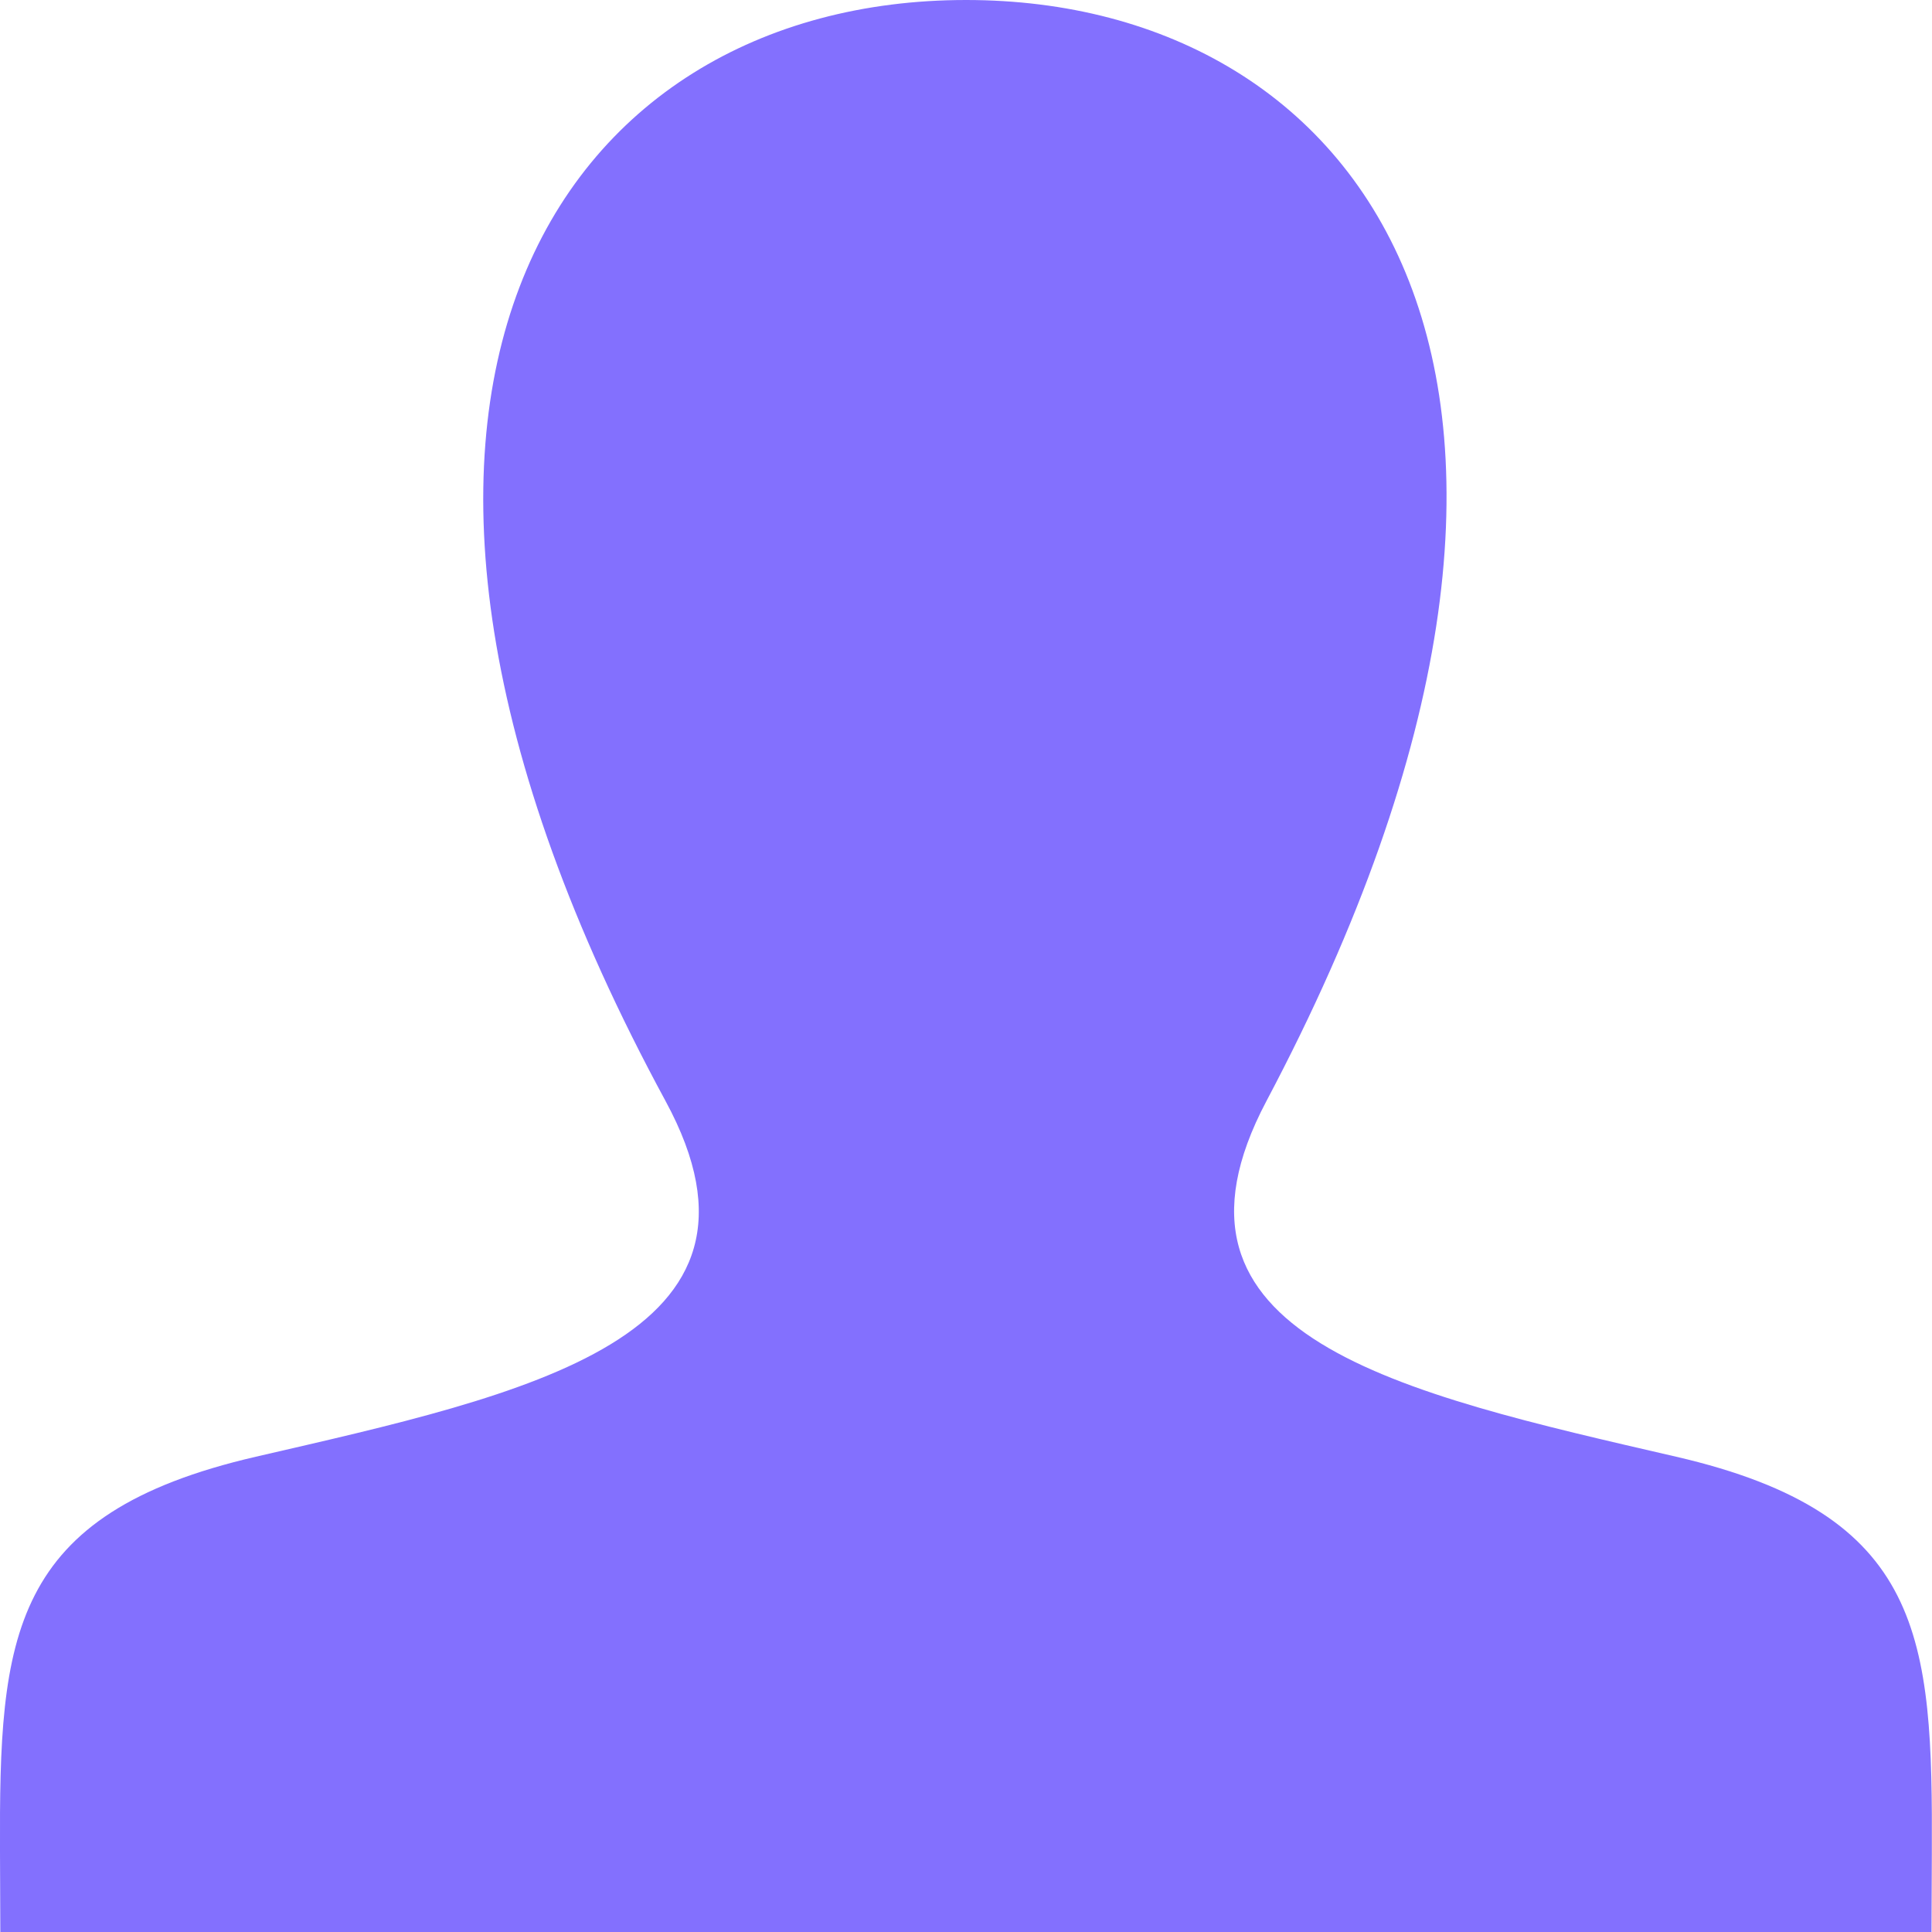
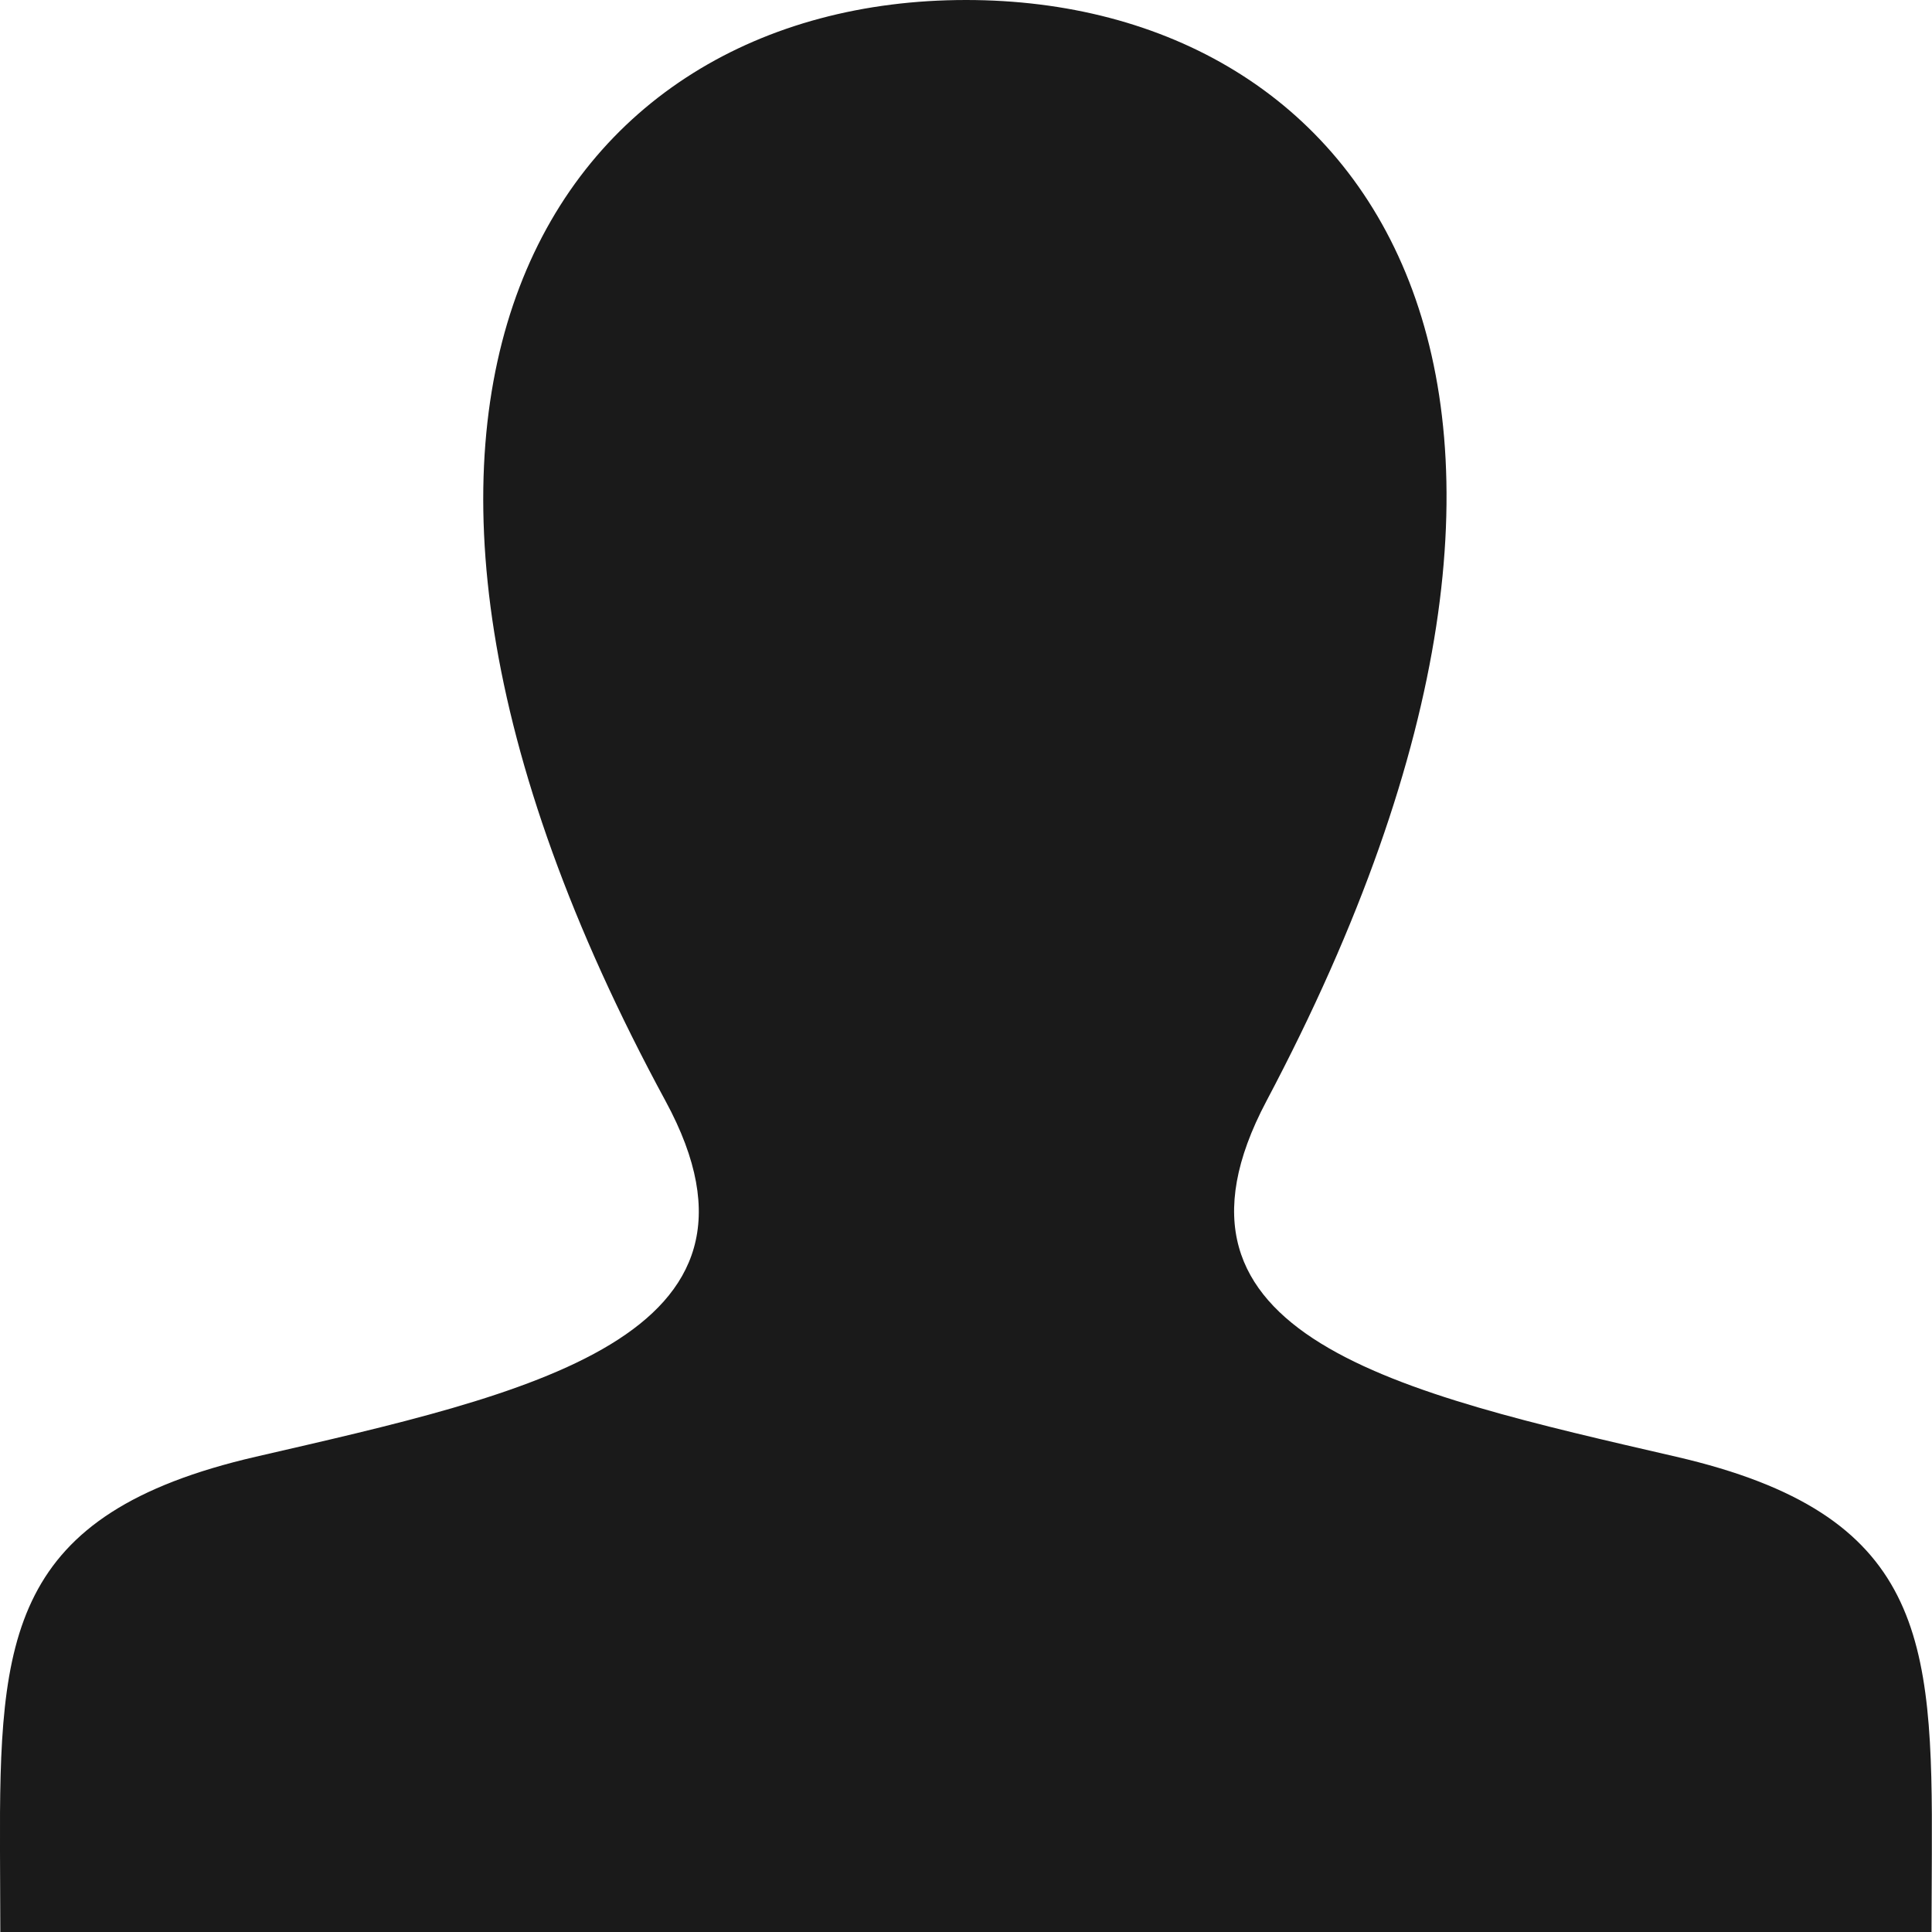
<svg xmlns="http://www.w3.org/2000/svg" width="24" height="24" viewBox="0 0 24 24">
-   <path fill="#8370FE" d="M20.822 18.096c-3.439-.794-6.64-1.49-5.09-4.418 4.72-8.912 1.251-13.678-3.732-13.678-5.082 0-8.464 4.949-3.732 13.678 1.597 2.945-1.725 3.641-5.09 4.418-3.073.71-3.188 2.236-3.178 4.904l.004 1h23.99l.004-.969c.012-2.688-.092-4.222-3.176-4.935z" />
+   <path fill="#1a1a1a" d="M20.822 18.096c-3.439-.794-6.64-1.49-5.09-4.418 4.72-8.912 1.251-13.678-3.732-13.678-5.082 0-8.464 4.949-3.732 13.678 1.597 2.945-1.725 3.641-5.09 4.418-3.073.71-3.188 2.236-3.178 4.904l.004 1h23.99l.004-.969c.012-2.688-.092-4.222-3.176-4.935z" />
</svg>
